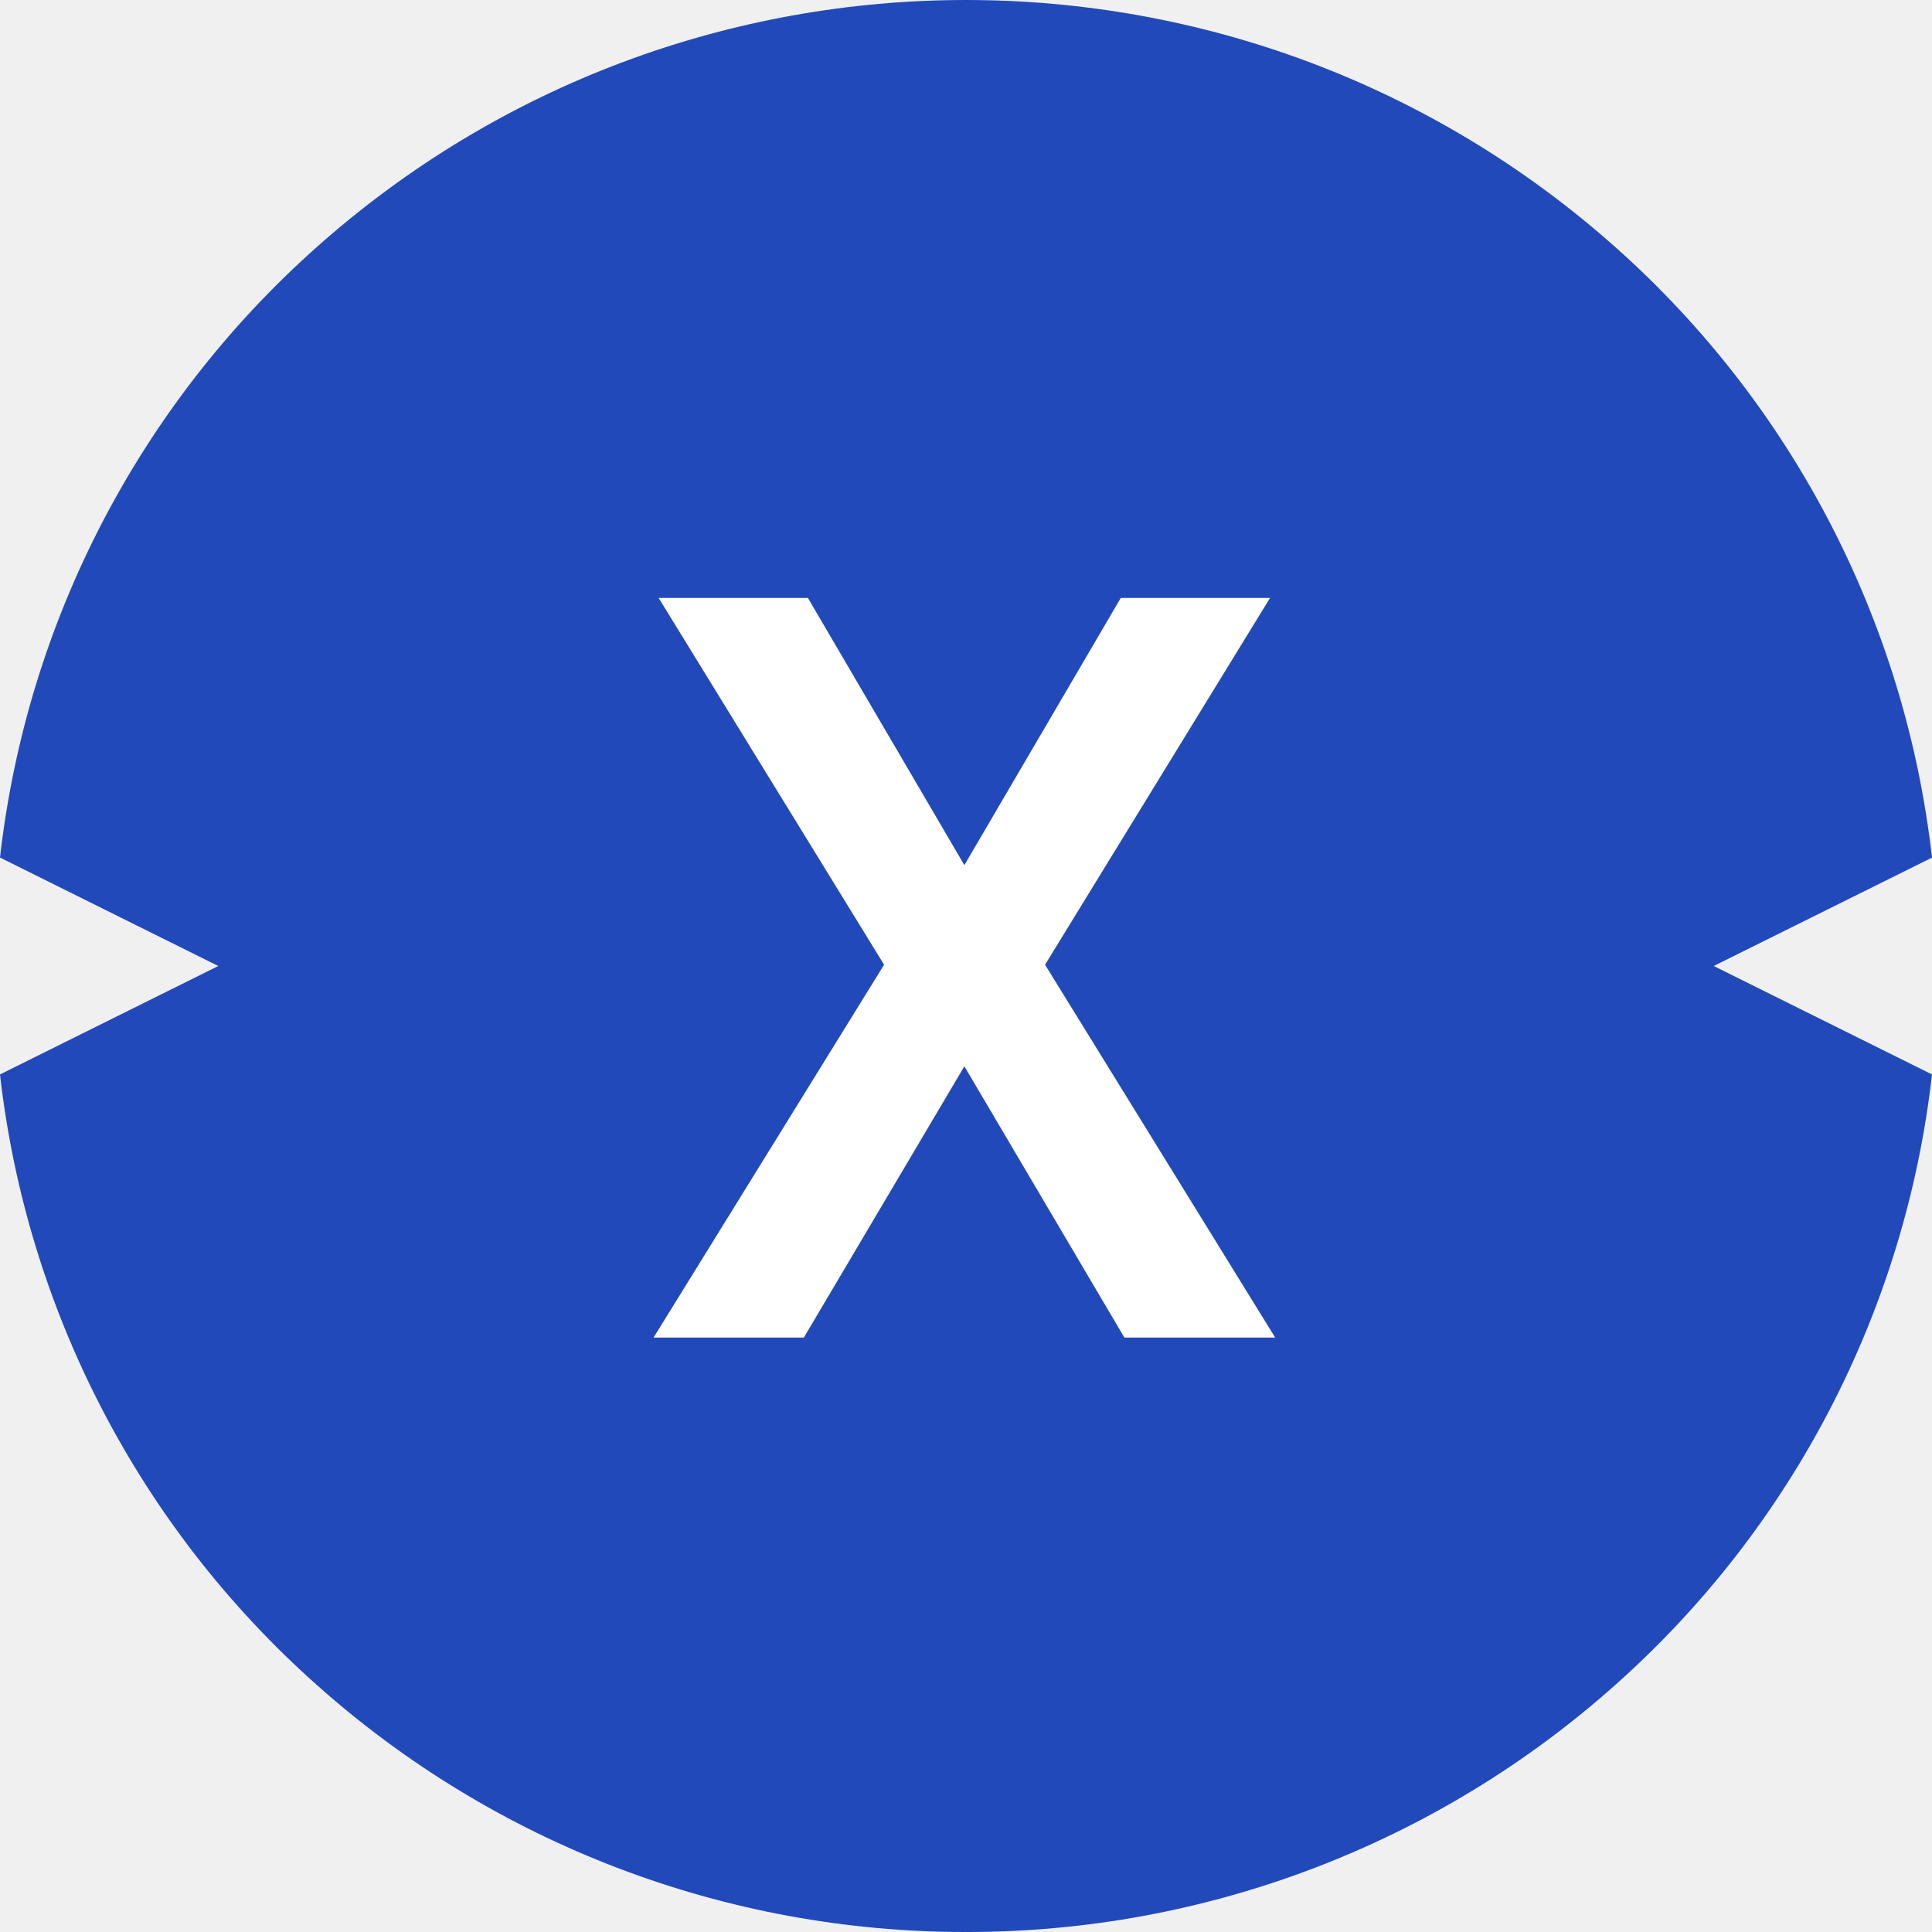
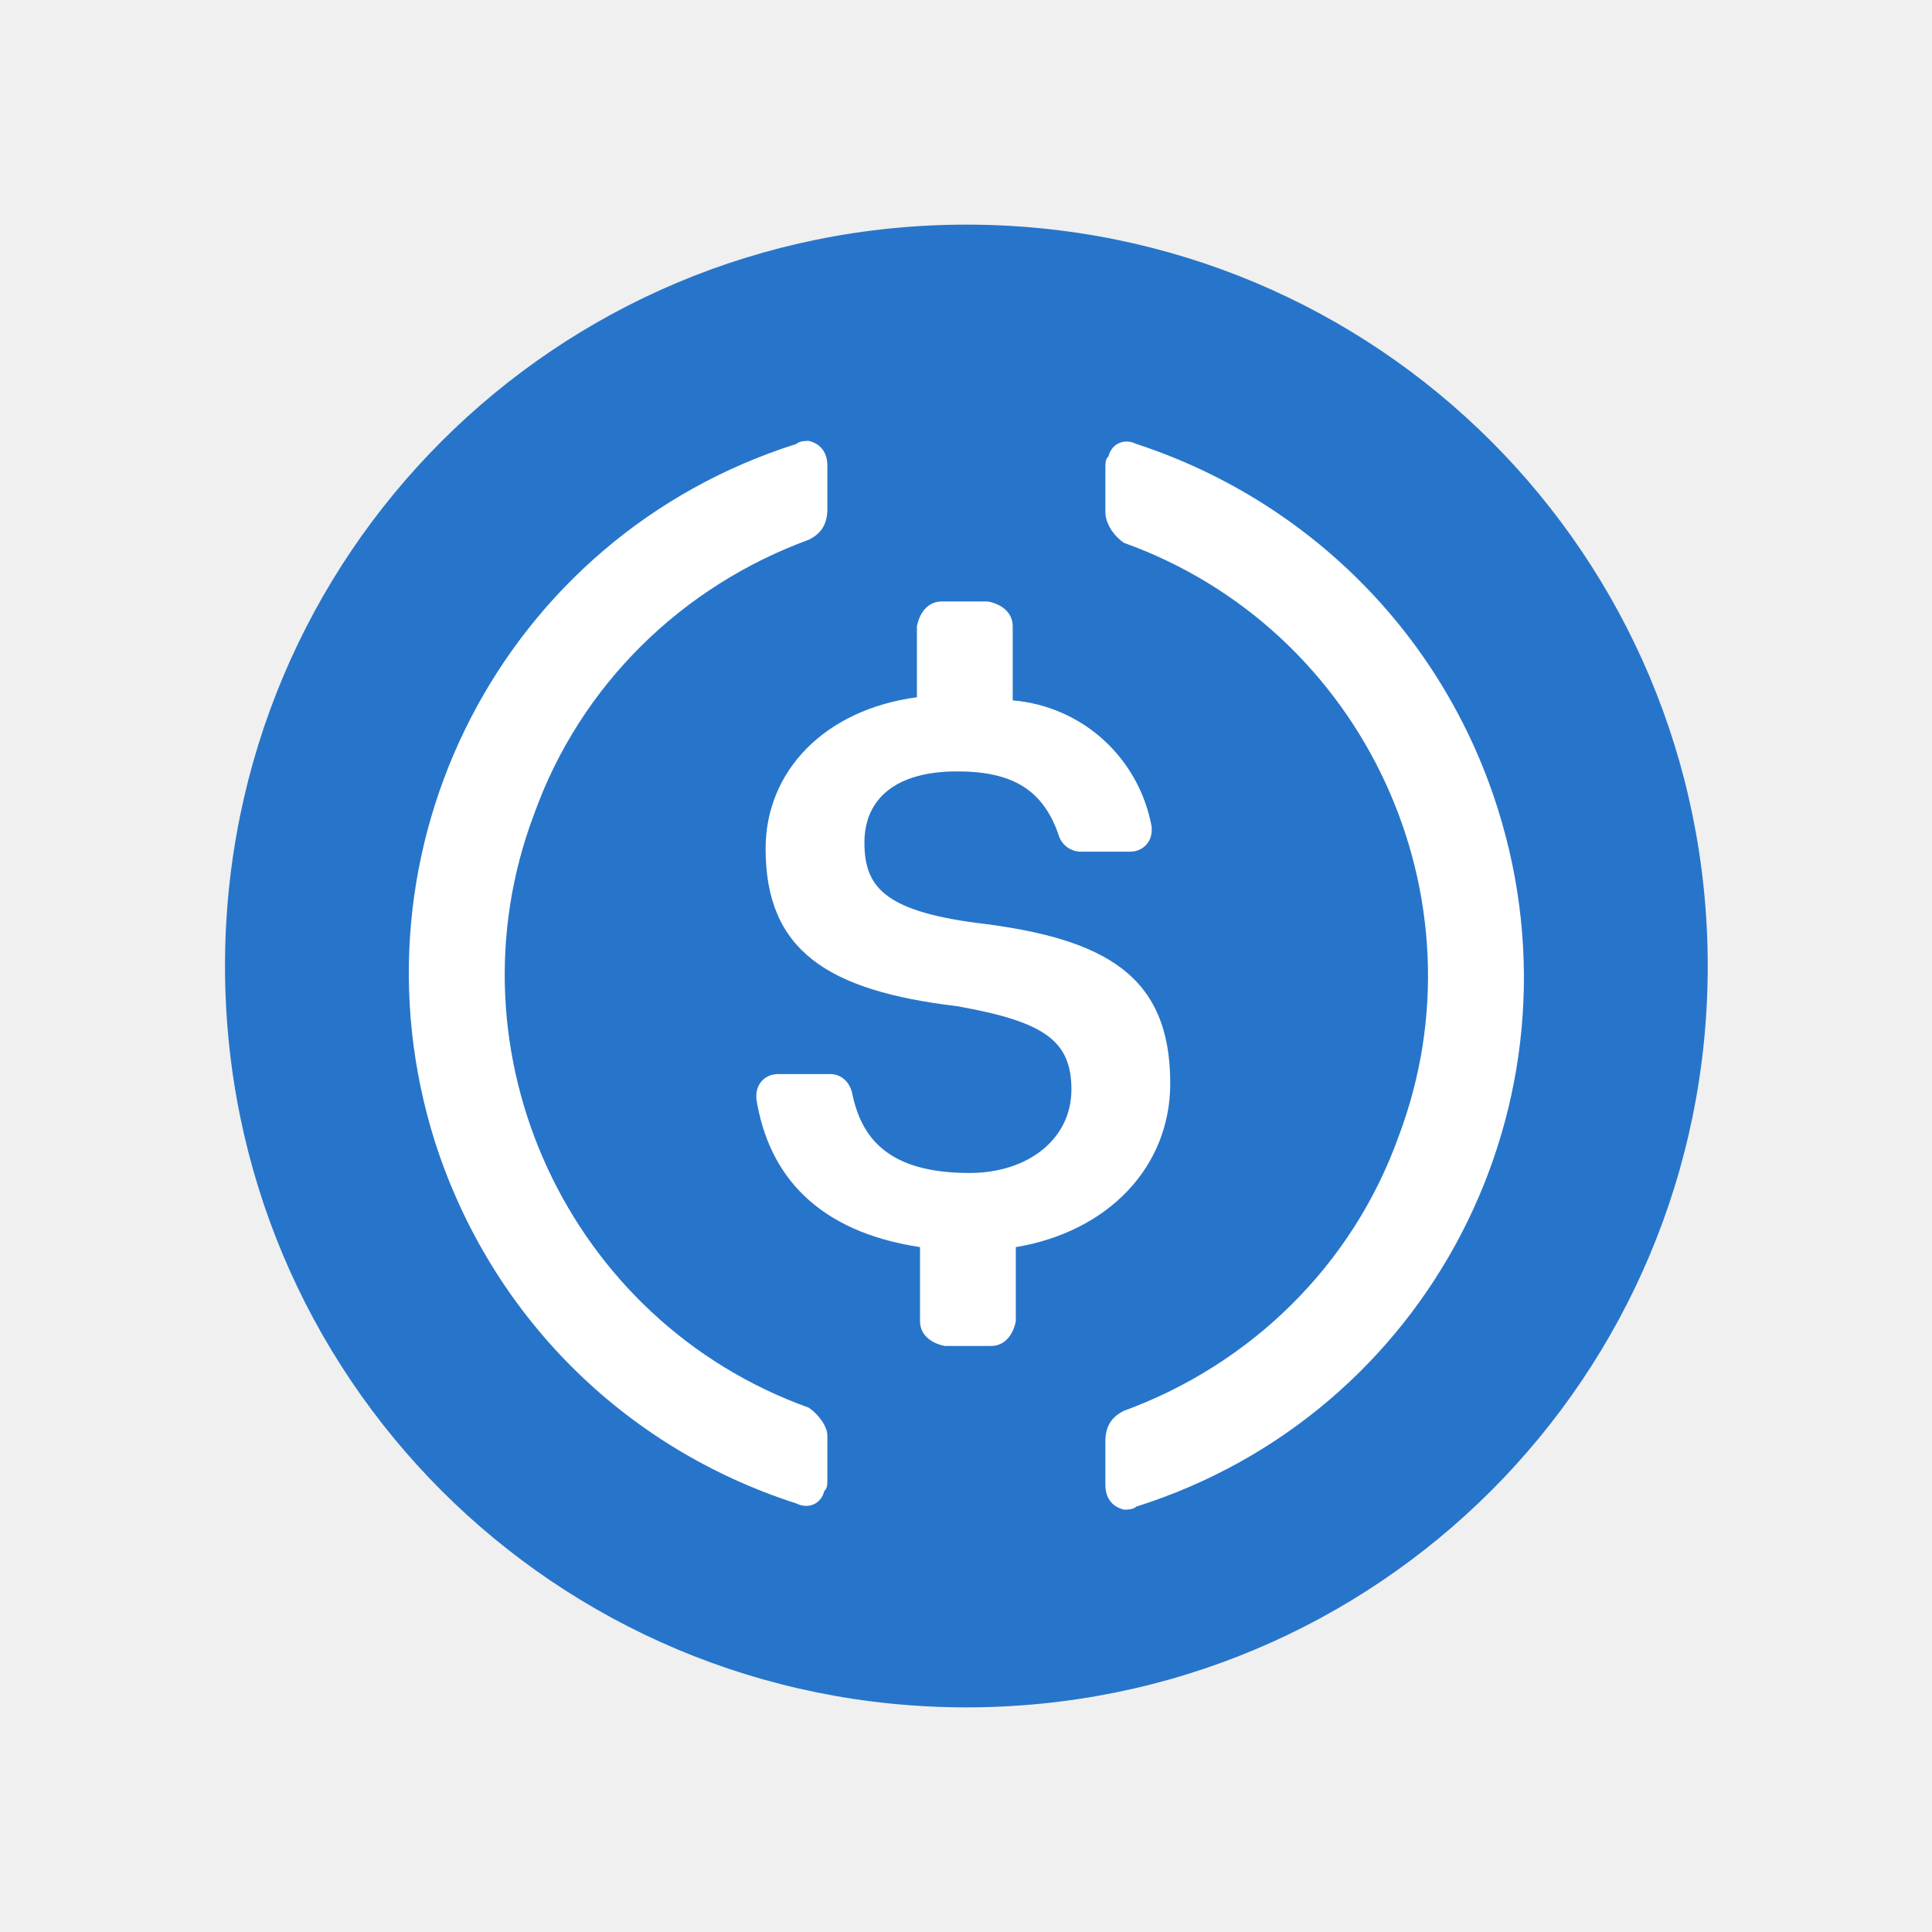
- <svg xmlns="http://www.w3.org/2000/svg" id="XDC" width="38" height="38" viewBox="0 0 38 38">
-   <path id="Combined_Shape" data-name="Combined Shape" d="M19,38A19.15,19.15,0,0,1,6.213,33.125,18.921,18.921,0,0,1,0,21.133L4.293,19,0,16.867A18.92,18.92,0,0,1,6.213,4.875a19.209,19.209,0,0,1,25.575,0A18.921,18.921,0,0,1,38,16.868L33.707,19,38,21.133a18.92,18.92,0,0,1-6.212,11.992A19.148,19.148,0,0,1,19,38Z" fill="#2149b9" />
-   <path id="X" d="M2.956,14.547,6.113,9.212,9.26,14.547h2.966L7.7,7.214,12.125,0H9.189L6.113,5.255,3.036,0H.1L4.534,7.214,0,14.547Z" transform="translate(12.855 11.761)" fill="#fff" />
+ <svg xmlns="http://www.w3.org/2000/svg" version="1.2" viewBox="0 0 2605 2606" width="70" height="70">
+   <style>.a{fill:#2775ca}.b{fill:#fff}</style>
+   <path class="a" d="m303 1303c0-554.2 445.8-1000 1000-1000 554.2 0 1000 445.8 1000 1000 0 554.2-445.8 1000-1000 1000-554.2 0-1000-445.8-1000-1000z" />
+   <path class="b" d="m1369.7 1682.2v100c-4.2 20.8-16.7 33.3-33.4 33.3h-62.5c-20.8-4.2-33.3-16.7-33.3-33.3v-100c-137.5-20.9-204.2-95.9-220.8-200v-4.2c0-16.7 12.5-29.2 29.1-29.2h70.9c12.5 0 25 8.4 29.1 25 12.5 62.5 50 108.4 158.4 108.4 79.1 0 137.5-45.9 137.5-112.5 0-66.7-37.5-91.7-154.2-112.5-175-20.9-258.3-75-258.3-212.5 0-104.2 79.1-187.5 204.1-204.2v-95.8c4.2-20.9 16.7-33.4 33.4-33.4h62.5c20.8 4.2 33.3 16.7 33.3 33.4v100c95.8 8.3 170.8 79.1 187.5 170.8v4.2c0 16.6-12.5 29.1-29.2 29.1h-66.6c-12.5 0-25-8.3-29.2-20.8-20.8-62.5-62.5-87.5-137.5-87.5-83.3 0-125 37.5-125 95.8 0 58.4 25 91.7 150 108.4 175 20.8 262.5 70.8 262.5 216.6 0 112.5-83.3 200-208.3 220.9z" />
+   <path class="b" d="m1115.5 1936.3v58.4c0 8.3 0 12.5-4.2 16.6-4.1 16.7-20.8 25-37.5 16.7-233.3-75-412.5-254.2-487.5-487.5-125-395.8 91.7-816.7 487.5-941.7 4.2-4.1 12.5-4.1 16.7-4.1 16.7 4.1 25 16.6 25 33.3v58.3c0 20.9-8.3 33.4-25 41.7-170.8 62.5-308.3 195.8-370.8 370.8-120.9 320.9 45.8 683.4 370.8 800 12.5 8.4 25 25 25 37.5zm904.2-845.8c125 395.8-91.7 816.7-487.5 941.7-4.2 4.1-12.5 4.1-16.7 4.1-16.7-4.1-25-16.6-25-33.3v-58.3c0-20.9 8.3-33.4 25-41.7 170.8-62.5 308.3-195.8 370.8-370.8 120.9-320.9-45.8-683.4-370.8-800-12.5-8.4-25-25-25-41.7v-58.3c0-8.4 0-12.5 4.2-16.7 4.1-16.7 20.8-25 37.5-16.7 229.1 75 412.5 254.2 487.5 491.7z" />
</svg>
